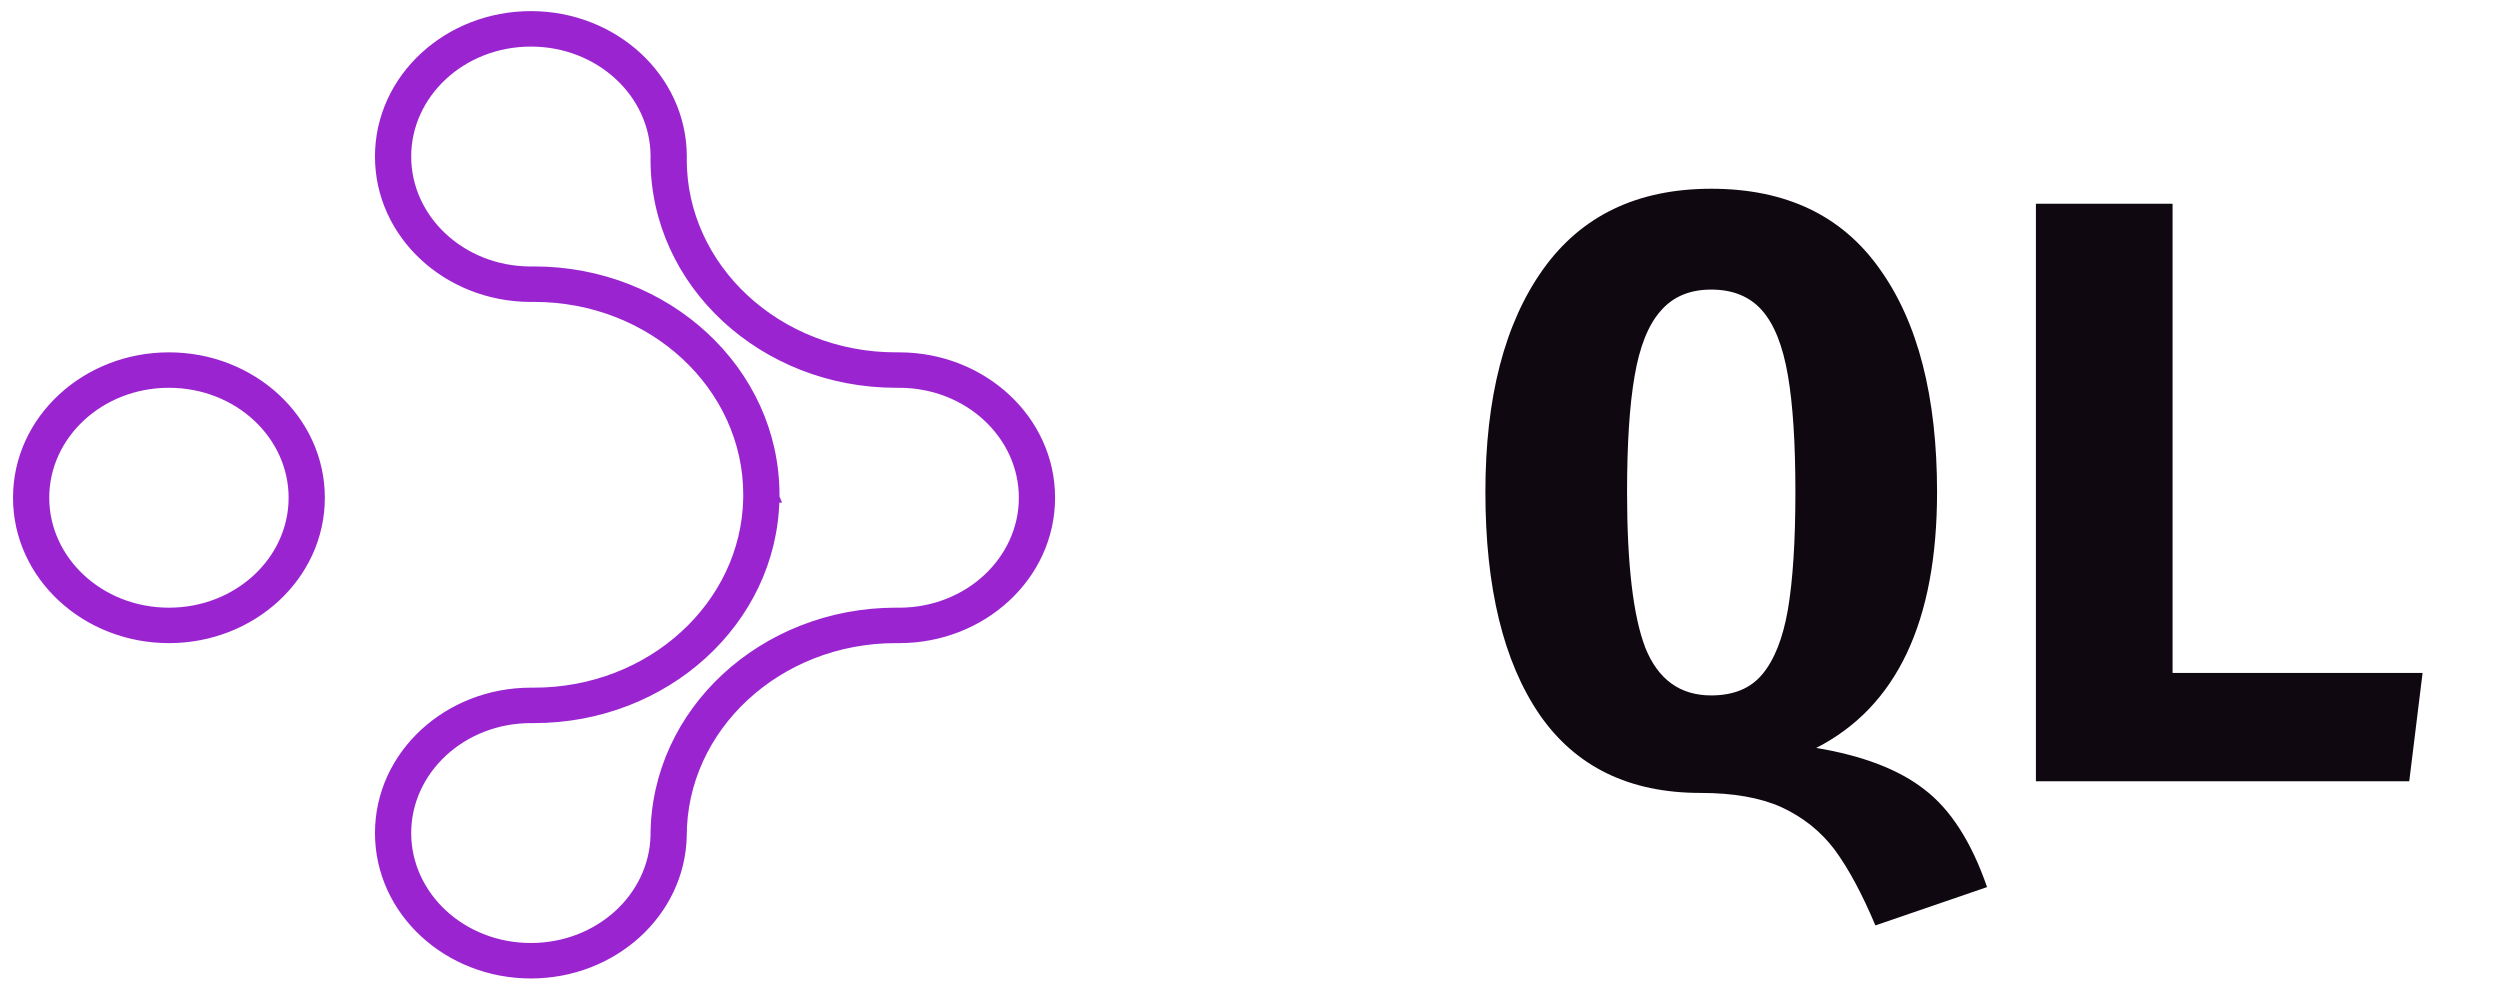
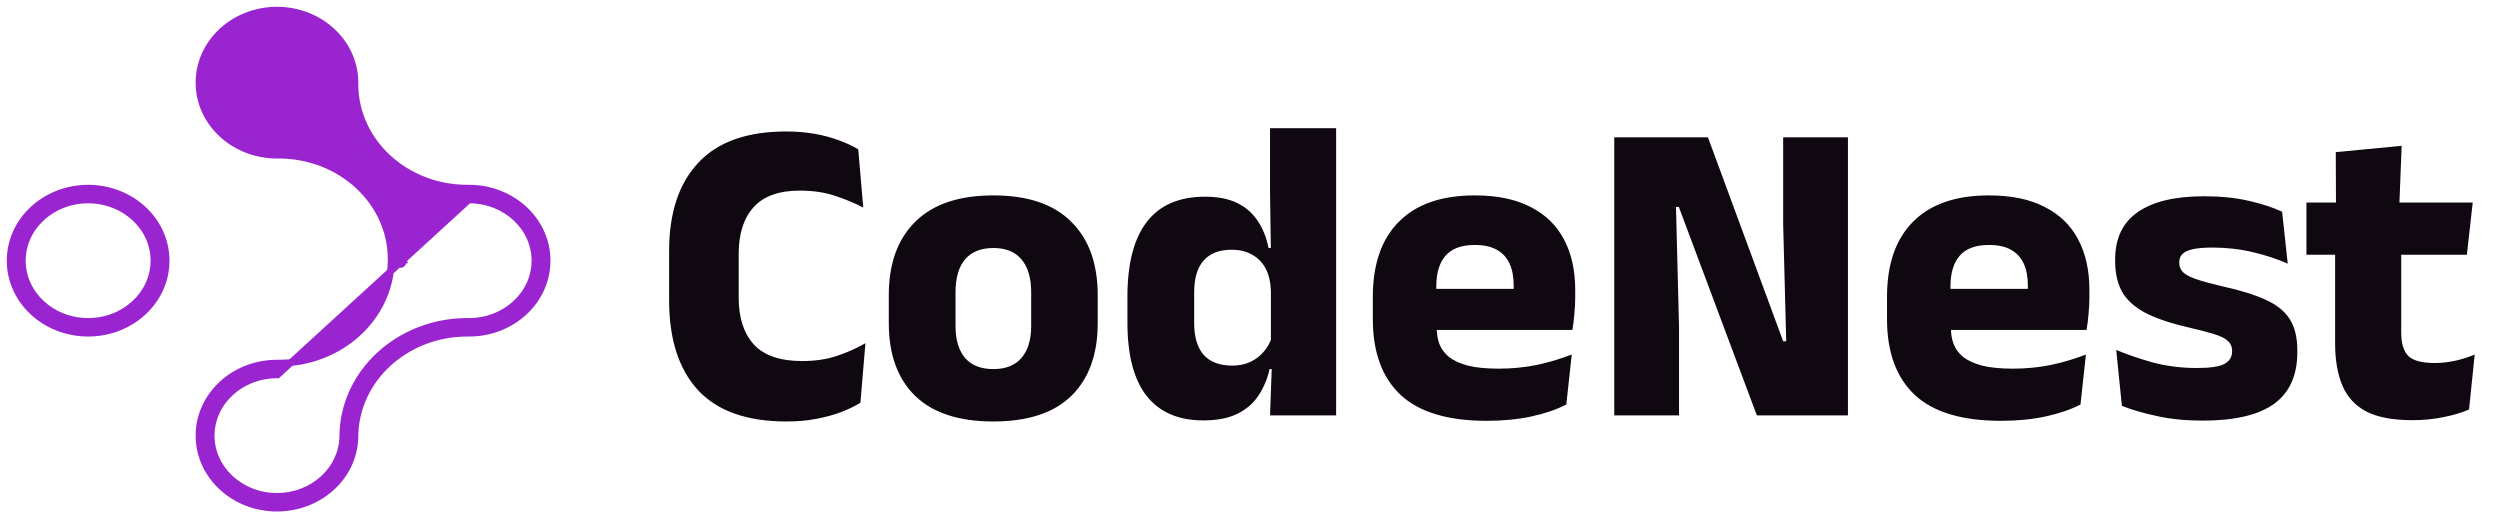
- <svg xmlns="http://www.w3.org/2000/svg" width="96" height="38" viewBox="0 0 96 38" fill="none">
-   <path d="M29.431 19.074C29.432 19.064 29.432 19.032 29.432 18.999C29.432 18.967 29.432 18.934 29.431 18.901C29.469 18.901 29.508 18.91 29.545 18.929C29.586 18.95 29.613 18.979 29.629 18.999C29.636 19.009 29.641 19.016 29.644 19.021C29.655 19.039 29.661 19.054 29.665 19.064L29.431 19.074ZM29.431 19.074L29.431 19.074C29.432 19.091 29.432 19.093 29.432 19.106L29.56 19.085L29.431 19.074ZM34.406 23.584C29.36 23.584 25.236 27.375 25.23 32.093C25.171 34.502 23.038 36.461 20.386 36.461C17.691 36.461 15.54 34.442 15.54 31.989C15.54 29.537 17.691 27.517 20.386 27.517L20.388 27.517L20.412 27.517L20.426 27.517C20.45 27.517 20.483 27.517 20.507 27.517C25.489 27.517 29.583 23.818 29.68 19.168C29.681 19.161 29.681 19.155 29.681 19.15C29.682 19.14 29.682 19.126 29.682 19.113L29.682 19.111L29.682 19.087L29.681 19.075C29.682 19.051 29.682 19.02 29.682 19.001V18.999C29.682 14.277 25.556 10.481 20.507 10.481C20.456 10.481 20.404 10.482 20.353 10.482C17.677 10.47 15.54 8.455 15.54 6.011C15.54 3.558 17.691 1.539 20.386 1.539C23.071 1.539 25.218 3.545 25.232 5.987C25.231 6.028 25.23 6.076 25.23 6.123C25.23 10.845 29.357 14.641 34.406 14.641C34.437 14.641 34.468 14.641 34.498 14.641C34.501 14.641 34.502 14.641 34.503 14.641L34.526 14.641H34.528C37.223 14.641 39.374 16.661 39.374 19.113C39.374 21.557 37.236 23.573 34.552 23.585C34.508 23.584 34.457 23.584 34.406 23.584ZM34.758 14.396C34.695 14.393 34.632 14.392 34.568 14.391L34.623 14.612C34.621 14.613 34.629 14.61 34.636 14.605C34.636 14.605 34.672 14.585 34.703 14.546C34.721 14.525 34.754 14.475 34.758 14.402C34.758 14.4 34.758 14.398 34.758 14.396ZM26.121 32.106L26.121 32.106L26.121 32.1C26.122 27.89 29.813 24.445 34.406 24.445C34.453 24.445 34.501 24.446 34.548 24.446V24.446L34.553 24.446C37.692 24.434 40.265 22.068 40.265 19.113C40.265 16.15 37.678 13.78 34.528 13.78C34.524 13.78 34.519 13.78 34.514 13.779L34.514 13.779L34.501 13.779C34.469 13.779 34.437 13.78 34.406 13.78C29.812 13.78 26.121 10.334 26.121 6.123C26.121 6.079 26.122 6.036 26.122 5.992L26.123 5.992L26.123 5.987C26.108 3.034 23.527 0.677 20.386 0.677C17.235 0.677 14.649 3.047 14.649 6.011C14.649 8.966 17.221 11.331 20.36 11.344V11.344L20.365 11.344C20.412 11.343 20.459 11.343 20.507 11.343C25.101 11.343 28.791 14.788 28.791 18.999C28.791 19.029 28.791 19.059 28.791 19.089L28.791 19.097L28.791 19.105L28.791 19.113C28.791 19.115 28.791 19.119 28.791 19.123L28.79 19.132L28.79 19.14C28.709 23.286 25.049 26.656 20.507 26.656C20.475 26.656 20.443 26.656 20.411 26.655L20.411 26.655L20.398 26.656L20.386 26.656C17.235 26.656 14.649 29.026 14.649 31.989C14.649 34.953 17.235 37.323 20.386 37.323C23.494 37.323 26.054 35.015 26.121 32.106ZM11.333 19.113C11.333 21.565 9.182 23.585 6.487 23.585C3.792 23.585 1.641 21.565 1.641 19.113C1.641 16.661 3.792 14.641 6.487 14.641C9.182 14.641 11.333 16.661 11.333 19.113ZM0.75 19.113C0.75 22.076 3.337 24.446 6.487 24.446C9.637 24.446 12.224 22.076 12.224 19.113C12.224 16.15 9.637 13.78 6.487 13.78C3.337 13.78 0.75 16.15 0.75 19.113Z" fill="#9A25D0" stroke="#9A25D0" stroke-width="0.5" />
-   <path d="M74.383 18.896C74.383 23.867 72.837 27.141 69.743 28.72C71.535 29.019 72.922 29.552 73.903 30.32C74.906 31.088 75.706 32.336 76.303 34.064L72.015 35.536C71.503 34.32 70.981 33.349 70.447 32.624C69.914 31.92 69.231 31.376 68.399 30.992C67.588 30.629 66.554 30.448 65.295 30.448C62.565 30.448 60.506 29.445 59.119 27.44C57.733 25.413 57.039 22.565 57.039 18.896C57.039 15.269 57.775 12.421 59.247 10.352C60.719 8.283 62.874 7.248 65.711 7.248C68.57 7.248 70.725 8.272 72.175 10.32C73.647 12.368 74.383 15.227 74.383 18.896ZM68.943 18.896C68.943 17.019 68.847 15.525 68.655 14.416C68.463 13.285 68.132 12.453 67.663 11.92C67.194 11.387 66.543 11.12 65.711 11.12C64.879 11.12 64.228 11.397 63.759 11.952C63.29 12.485 62.959 13.317 62.767 14.448C62.575 15.557 62.479 17.04 62.479 18.896C62.479 21.669 62.714 23.664 63.183 24.88C63.674 26.096 64.516 26.704 65.711 26.704C66.564 26.704 67.215 26.437 67.663 25.904C68.132 25.349 68.463 24.517 68.655 23.408C68.847 22.277 68.943 20.773 68.943 18.896ZM78.179 7.824H83.427V25.84H93.027L92.515 30H78.179V7.824Z" fill="#0F0811" />
+ <svg xmlns="http://www.w3.org/2000/svg" width="184" height="38" viewBox="0 0 184 38" fill="none">
+   <path d="M34.498 14.713C34.468 14.714 34.437 14.714 34.406 14.714C29.357 14.714 25.23 10.918 25.23 6.196C25.23 6.149 25.231 6.101 25.232 6.06C25.218 3.618 23.071 1.611 20.386 1.611C17.691 1.611 15.54 3.631 15.54 6.083C15.54 8.528 17.677 10.543 20.353 10.555C20.404 10.555 20.456 10.554 20.507 10.554C25.556 10.554 29.682 14.35 29.682 19.072V19.074C29.682 19.093 29.682 19.124 29.681 19.148L29.682 19.16L29.682 19.183L29.682 19.186C29.682 19.199 29.682 19.212 29.681 19.223C29.681 19.227 29.681 19.234 29.68 19.241C29.68 19.242 29.68 19.242 29.68 19.243L29.68 19.243C29.68 19.245 29.679 19.256 29.677 19.27C29.676 19.274 29.674 19.282 29.671 19.292L29.671 19.292C29.67 19.298 29.662 19.326 29.642 19.357C29.633 19.371 29.606 19.412 29.553 19.442C29.514 19.464 29.468 19.476 29.422 19.474C29.426 19.391 29.429 19.308 29.431 19.224C29.431 19.224 29.431 19.224 29.431 19.224L34.498 14.713ZM34.498 14.713C34.501 14.713 34.502 14.713 34.503 14.714L34.526 14.714H34.528C37.223 14.714 39.374 16.733 39.374 19.186C39.374 21.63 37.236 23.646 34.552 23.658C34.508 23.657 34.457 23.657 34.406 23.657C29.36 23.657 25.236 27.448 25.23 32.166C25.171 34.574 23.038 36.534 20.386 36.534C17.691 36.534 15.54 34.514 15.54 32.062C15.54 29.61 17.691 27.59 20.386 27.59L20.388 27.59L20.412 27.59L20.426 27.59L34.498 14.713ZM29.431 19.147C29.432 19.137 29.432 19.105 29.432 19.072C29.432 19.04 29.432 19.007 29.431 18.974C29.47 18.974 29.508 18.983 29.545 19.002C29.586 19.023 29.613 19.052 29.629 19.072C29.636 19.081 29.641 19.089 29.644 19.094C29.655 19.111 29.661 19.127 29.665 19.137L29.431 19.147ZM29.431 19.147L29.431 19.147C29.432 19.163 29.432 19.166 29.432 19.178L29.56 19.158L29.431 19.147ZM34.758 14.469C34.695 14.466 34.632 14.464 34.568 14.464L34.624 14.685C34.623 14.685 34.624 14.685 34.626 14.684C34.629 14.682 34.632 14.68 34.636 14.678C34.636 14.678 34.672 14.658 34.703 14.619C34.721 14.598 34.754 14.548 34.758 14.475C34.758 14.473 34.758 14.471 34.758 14.469ZM26.121 32.179H26.121L26.121 32.173C26.122 27.963 29.813 24.518 34.406 24.518C34.453 24.518 34.501 24.518 34.548 24.519V24.519L34.553 24.519C37.692 24.507 40.265 22.141 40.265 19.186C40.265 16.223 37.678 13.852 34.528 13.852C34.524 13.852 34.519 13.852 34.514 13.852L34.514 13.852L34.501 13.852C34.469 13.852 34.437 13.852 34.406 13.852C29.812 13.852 26.121 10.407 26.121 6.196C26.121 6.152 26.122 6.109 26.122 6.065L26.123 6.065L26.123 6.059C26.108 3.107 23.527 0.75 20.386 0.75C17.235 0.75 14.649 3.12 14.649 6.083C14.649 9.039 17.221 11.404 20.36 11.417V11.417L20.365 11.417C20.412 11.416 20.459 11.416 20.507 11.416C25.101 11.416 28.791 14.861 28.791 19.072C28.791 19.102 28.791 19.132 28.791 19.162L28.791 19.17L28.791 19.178L28.791 19.186C28.791 19.188 28.791 19.192 28.791 19.196L28.79 19.204L28.79 19.213C28.709 23.359 25.049 26.729 20.507 26.729C20.475 26.729 20.443 26.729 20.411 26.728L20.411 26.728L20.398 26.729L20.386 26.729C17.235 26.729 14.649 29.099 14.649 32.062C14.649 35.025 17.235 37.396 20.386 37.396C23.494 37.396 26.054 35.088 26.121 32.179ZM11.333 19.186C11.333 21.638 9.182 23.658 6.487 23.658C3.792 23.658 1.641 21.638 1.641 19.186C1.641 16.733 3.792 14.714 6.487 14.714C9.182 14.714 11.333 16.733 11.333 19.186ZM0.75 19.186C0.75 22.149 3.337 24.519 6.487 24.519C9.637 24.519 12.224 22.149 12.224 19.186C12.224 16.223 9.637 13.852 6.487 13.852C3.337 13.852 0.75 16.223 0.75 19.186Z" fill="#9A25D0" stroke="#9A25D0" stroke-width="0.5" />
+   <path d="M57.887 31.021C54.975 31.021 52.804 30.253 51.375 28.717C49.956 27.17 49.247 24.968 49.247 22.109V18.477C49.247 15.671 49.962 13.506 51.391 11.981C52.821 10.445 54.975 9.677 57.855 9.677C58.623 9.677 59.333 9.735 59.983 9.853C60.634 9.97 61.226 10.13 61.759 10.333C62.292 10.525 62.762 10.743 63.167 10.989L63.535 15.277C62.906 14.946 62.212 14.658 61.455 14.413C60.709 14.157 59.839 14.029 58.847 14.029C57.322 14.029 56.191 14.44 55.455 15.261C54.73 16.072 54.367 17.213 54.367 18.685V21.917C54.367 23.378 54.735 24.52 55.471 25.341C56.218 26.162 57.407 26.573 59.039 26.573C59.999 26.573 60.858 26.445 61.615 26.189C62.373 25.933 63.066 25.623 63.695 25.261L63.327 29.645C62.922 29.89 62.447 30.119 61.903 30.333C61.359 30.535 60.751 30.701 60.079 30.829C59.418 30.957 58.687 31.021 57.887 31.021ZM73.111 31.021C70.572 31.021 68.652 30.392 67.351 29.133C66.06 27.863 65.415 26.082 65.415 23.789V21.725C65.415 19.399 66.066 17.597 67.367 16.317C68.668 15.026 70.583 14.381 73.111 14.381C75.639 14.381 77.548 15.026 78.839 16.317C80.14 17.597 80.791 19.399 80.791 21.725V23.789C80.791 26.082 80.146 27.863 78.855 29.133C77.564 30.392 75.65 31.021 73.111 31.021ZM73.111 27.165C74.018 27.165 74.706 26.893 75.175 26.349C75.655 25.794 75.895 25.01 75.895 23.997V21.517C75.895 20.45 75.655 19.64 75.175 19.085C74.706 18.53 74.018 18.253 73.111 18.253C72.204 18.253 71.511 18.53 71.031 19.085C70.562 19.64 70.327 20.45 70.327 21.517V23.997C70.327 25.01 70.562 25.794 71.031 26.349C71.511 26.893 72.204 27.165 73.111 27.165ZM88.563 30.941C86.728 30.941 85.336 30.338 84.387 29.133C83.448 27.927 82.979 26.136 82.979 23.757V21.821C82.979 19.399 83.454 17.57 84.403 16.333C85.352 15.095 86.787 14.477 88.707 14.477C89.646 14.477 90.43 14.632 91.059 14.941C91.688 15.25 92.19 15.688 92.563 16.253C92.947 16.818 93.214 17.485 93.363 18.253H94.691L93.539 21.421C93.518 20.77 93.39 20.221 93.155 19.773C92.92 19.325 92.59 18.983 92.163 18.749C91.747 18.503 91.24 18.381 90.643 18.381C89.747 18.381 89.064 18.642 88.595 19.165C88.126 19.688 87.891 20.471 87.891 21.517V23.773C87.891 24.808 88.126 25.591 88.595 26.125C89.075 26.648 89.779 26.909 90.707 26.909C91.198 26.909 91.635 26.818 92.019 26.637C92.414 26.456 92.744 26.205 93.011 25.885C93.288 25.565 93.491 25.202 93.619 24.797L94.819 27.165H93.443C93.283 27.869 93.016 28.509 92.643 29.085C92.27 29.661 91.752 30.114 91.091 30.445C90.43 30.776 89.587 30.941 88.563 30.941ZM93.475 30.573L93.619 26.589L93.539 25.757V19.389V18.701L93.475 14.141V9.437H98.339V30.573H93.475ZM109.424 30.973C106.565 30.973 104.453 30.338 103.088 29.069C101.723 27.789 101.04 25.927 101.04 23.485V21.853C101.04 19.442 101.68 17.597 102.96 16.317C104.24 15.026 106.101 14.381 108.544 14.381C110.187 14.381 111.552 14.664 112.64 15.229C113.739 15.784 114.56 16.578 115.104 17.613C115.659 18.648 115.936 19.89 115.936 21.341V21.869C115.936 22.274 115.915 22.69 115.872 23.117C115.84 23.533 115.792 23.922 115.728 24.285H111.312C111.355 23.666 111.381 23.085 111.392 22.541C111.403 21.986 111.408 21.485 111.408 21.037C111.408 20.386 111.307 19.842 111.104 19.405C110.901 18.957 110.587 18.616 110.16 18.381C109.744 18.146 109.205 18.029 108.544 18.029C107.563 18.029 106.843 18.296 106.384 18.829C105.936 19.352 105.712 20.098 105.712 21.069V22.509L105.744 23.037V24.157C105.744 24.562 105.808 24.946 105.936 25.309C106.075 25.672 106.309 25.991 106.64 26.269C106.981 26.535 107.445 26.749 108.032 26.909C108.629 27.058 109.387 27.133 110.304 27.133C111.275 27.133 112.208 27.042 113.104 26.861C114 26.669 114.859 26.413 115.68 26.093L115.28 29.773C114.555 30.146 113.696 30.439 112.704 30.653C111.712 30.866 110.619 30.973 109.424 30.973ZM103.632 24.285V21.261H114.736V24.285H103.632ZM125.705 10.109L131.241 25.117H131.465L131.241 16.477V10.109H136.009V30.573H129.305L123.561 15.229H123.353L123.577 24.061V30.573H118.809V10.109H125.705ZM147.268 30.973C144.409 30.973 142.297 30.338 140.932 29.069C139.566 27.789 138.884 25.927 138.884 23.485V21.853C138.884 19.442 139.524 17.597 140.804 16.317C142.084 15.026 143.945 14.381 146.388 14.381C148.03 14.381 149.396 14.664 150.484 15.229C151.582 15.784 152.404 16.578 152.948 17.613C153.502 18.648 153.78 19.89 153.78 21.341V21.869C153.78 22.274 153.758 22.69 153.716 23.117C153.684 23.533 153.636 23.922 153.572 24.285H149.156C149.198 23.666 149.225 23.085 149.236 22.541C149.246 21.986 149.252 21.485 149.252 21.037C149.252 20.386 149.15 19.842 148.948 19.405C148.745 18.957 148.43 18.616 148.004 18.381C147.588 18.146 147.049 18.029 146.388 18.029C145.406 18.029 144.686 18.296 144.228 18.829C143.78 19.352 143.556 20.098 143.556 21.069V22.509L143.588 23.037V24.157C143.588 24.562 143.652 24.946 143.78 25.309C143.918 25.672 144.153 25.991 144.484 26.269C144.825 26.535 145.289 26.749 145.876 26.909C146.473 27.058 147.23 27.133 148.148 27.133C149.118 27.133 150.052 27.042 150.948 26.861C151.844 26.669 152.702 26.413 153.524 26.093L153.124 29.773C152.398 30.146 151.54 30.439 150.548 30.653C149.556 30.866 148.462 30.973 147.268 30.973ZM141.476 24.285V21.261H152.58V24.285H141.476ZM162.122 30.957C160.874 30.957 159.749 30.845 158.746 30.621C157.743 30.407 156.885 30.157 156.17 29.869L155.754 25.757C156.575 26.098 157.482 26.407 158.474 26.685C159.477 26.951 160.559 27.085 161.722 27.085C162.65 27.085 163.306 26.989 163.69 26.797C164.085 26.594 164.282 26.285 164.282 25.869V25.805C164.282 25.517 164.181 25.282 163.978 25.101C163.786 24.909 163.445 24.738 162.954 24.589C162.474 24.439 161.797 24.264 160.922 24.061C159.61 23.752 158.57 23.389 157.802 22.973C157.034 22.546 156.485 22.029 156.154 21.421C155.834 20.802 155.674 20.072 155.674 19.229V19.101C155.674 17.544 156.229 16.381 157.338 15.613C158.447 14.834 160.079 14.445 162.234 14.445C163.45 14.445 164.543 14.557 165.514 14.781C166.485 15.005 167.301 15.271 167.962 15.581L168.378 19.405C167.61 19.064 166.751 18.781 165.802 18.557C164.863 18.333 163.877 18.221 162.842 18.221C162.213 18.221 161.717 18.264 161.354 18.349C161.002 18.434 160.751 18.557 160.602 18.717C160.463 18.877 160.394 19.074 160.394 19.309V19.357C160.394 19.613 160.479 19.831 160.65 20.013C160.821 20.194 161.13 20.365 161.578 20.525C162.037 20.685 162.693 20.866 163.546 21.069C164.869 21.357 165.935 21.688 166.746 22.061C167.557 22.424 168.149 22.898 168.522 23.485C168.895 24.061 169.082 24.829 169.082 25.789V25.933C169.082 27.629 168.511 28.893 167.37 29.725C166.229 30.546 164.479 30.957 162.122 30.957ZM177.529 30.925C176.132 30.925 175.017 30.717 174.185 30.301C173.364 29.874 172.772 29.239 172.409 28.397C172.046 27.554 171.865 26.514 171.865 25.277V16.493H176.729V24.493C176.729 25.261 176.9 25.826 177.241 26.189C177.593 26.541 178.244 26.717 179.193 26.717C179.716 26.717 180.233 26.658 180.745 26.541C181.257 26.424 181.721 26.274 182.137 26.093L181.721 30.141C181.177 30.375 180.548 30.562 179.833 30.701C179.129 30.85 178.361 30.925 177.529 30.925ZM169.753 18.749V14.909H181.993L181.561 18.749H169.753ZM171.929 15.261L171.913 11.197L176.761 10.733L176.585 15.261H171.929Z" fill="#0F0811" />
</svg>
